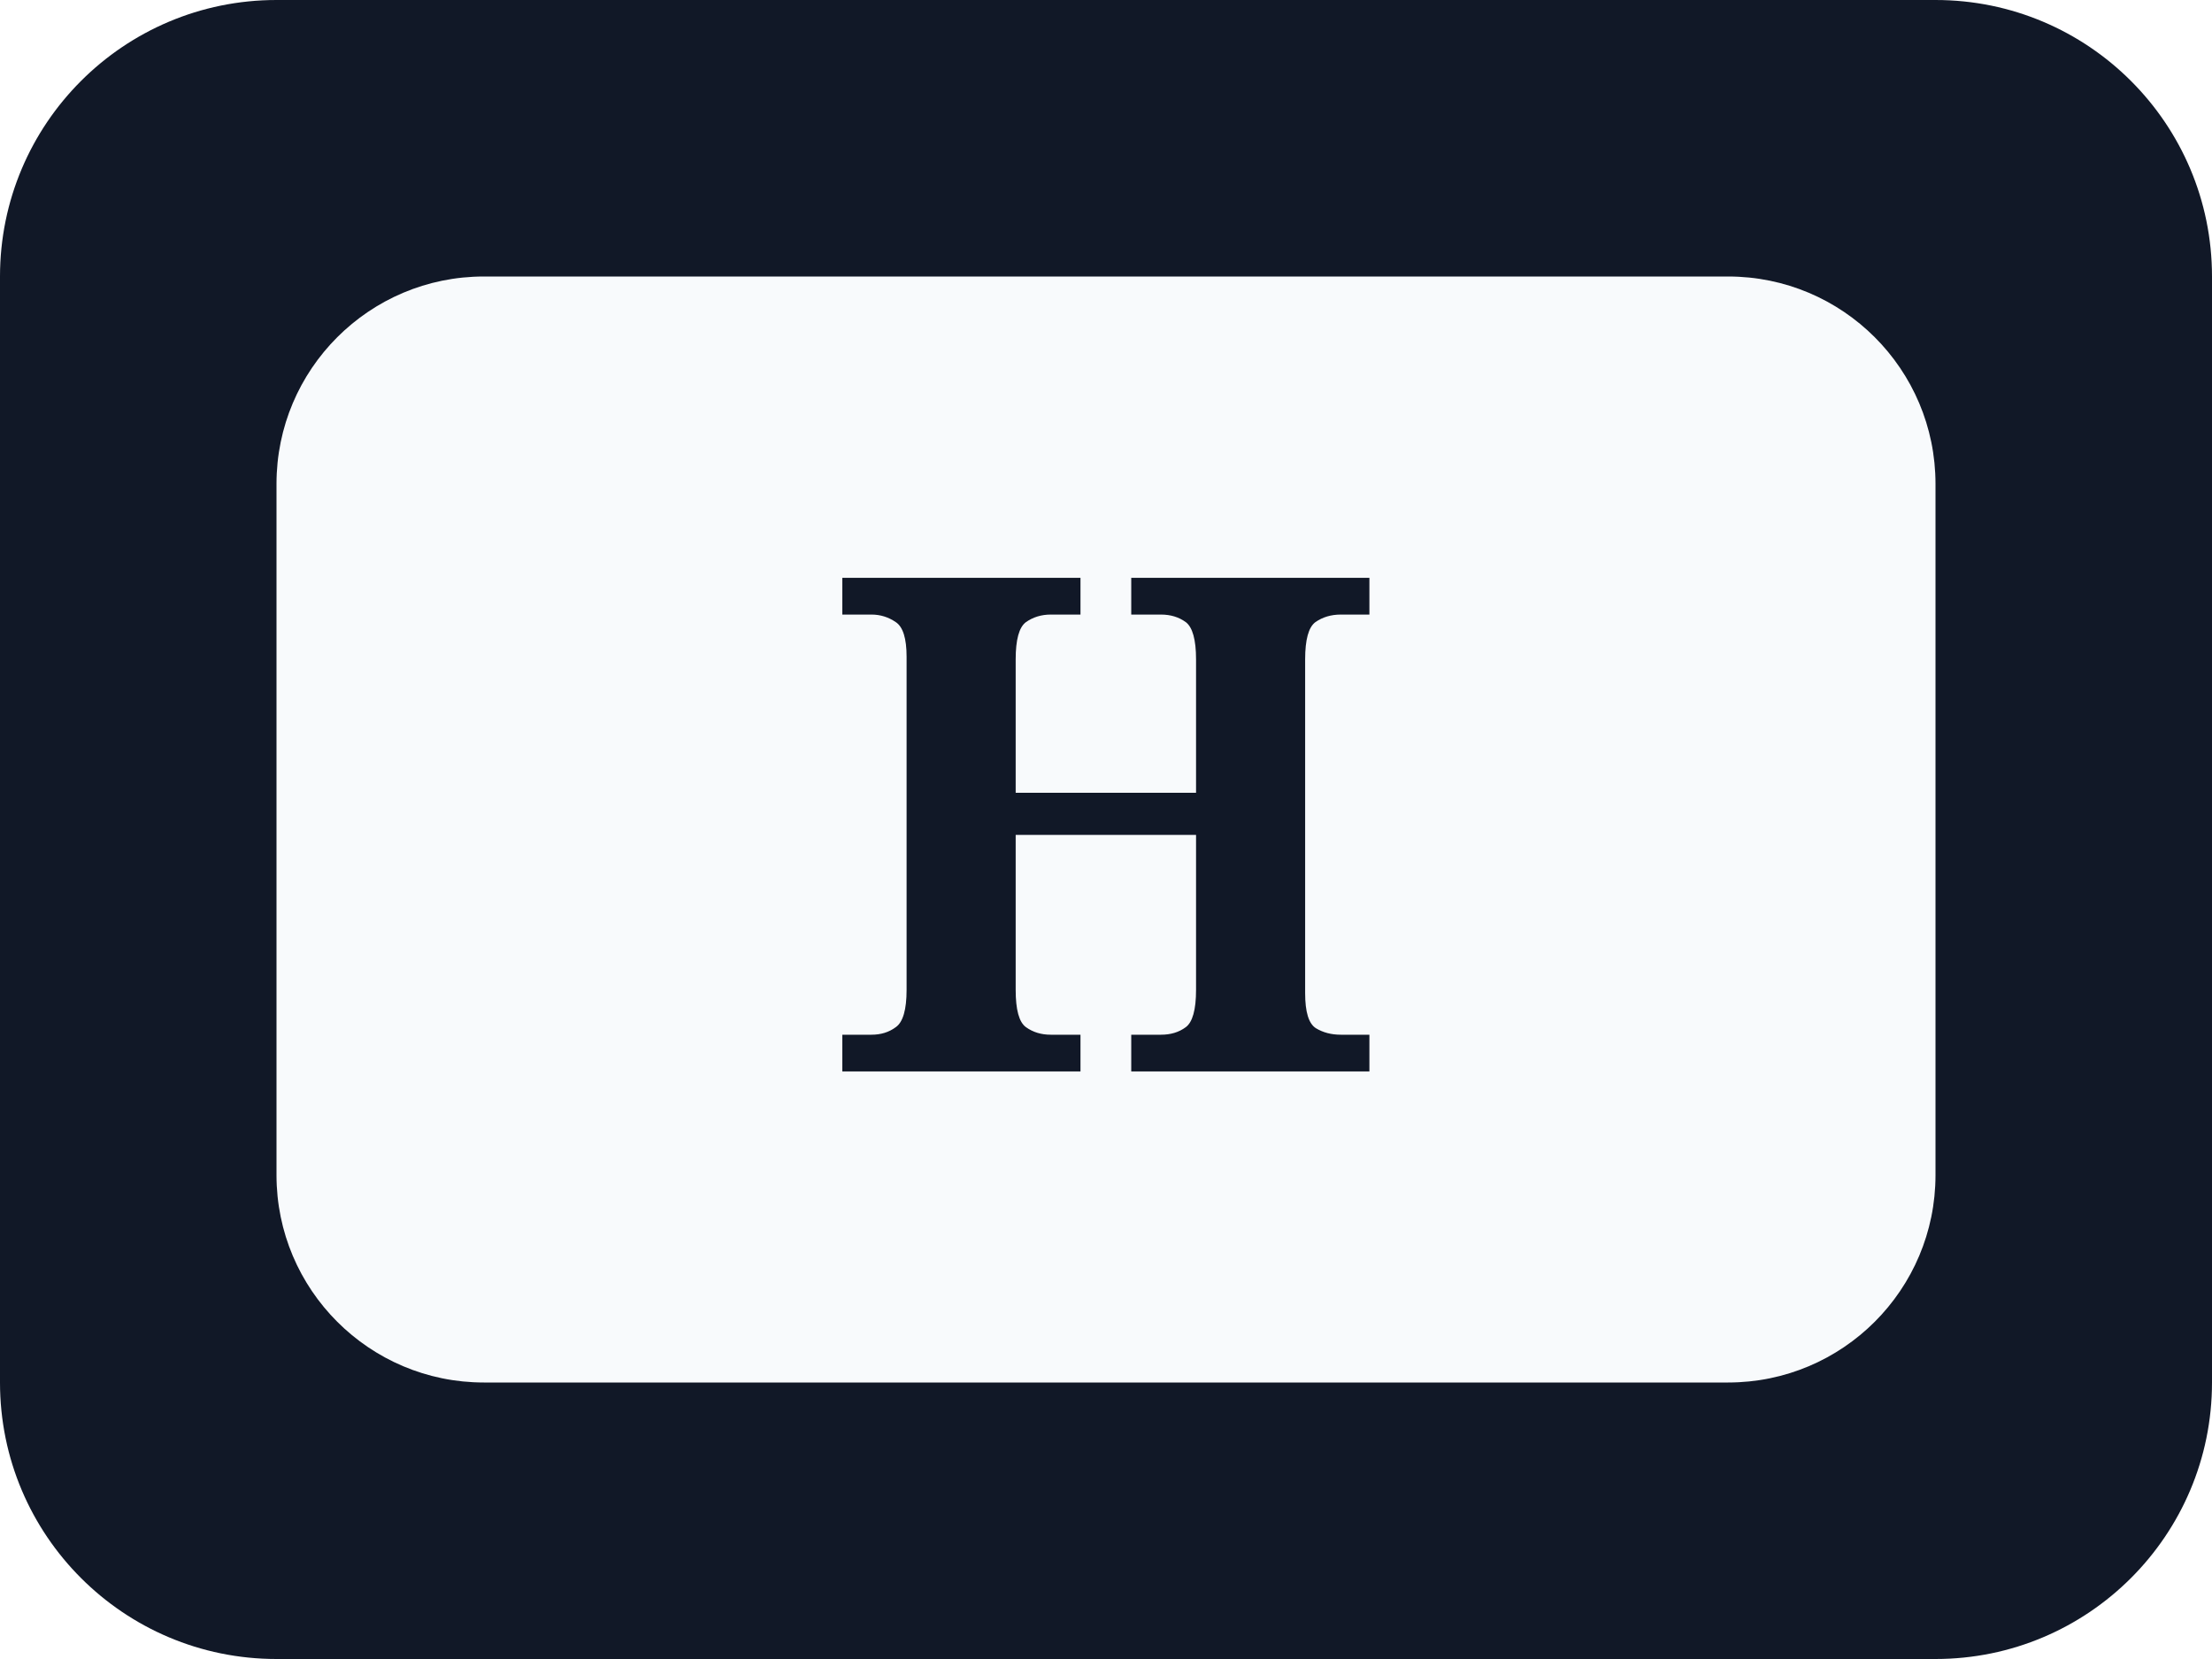
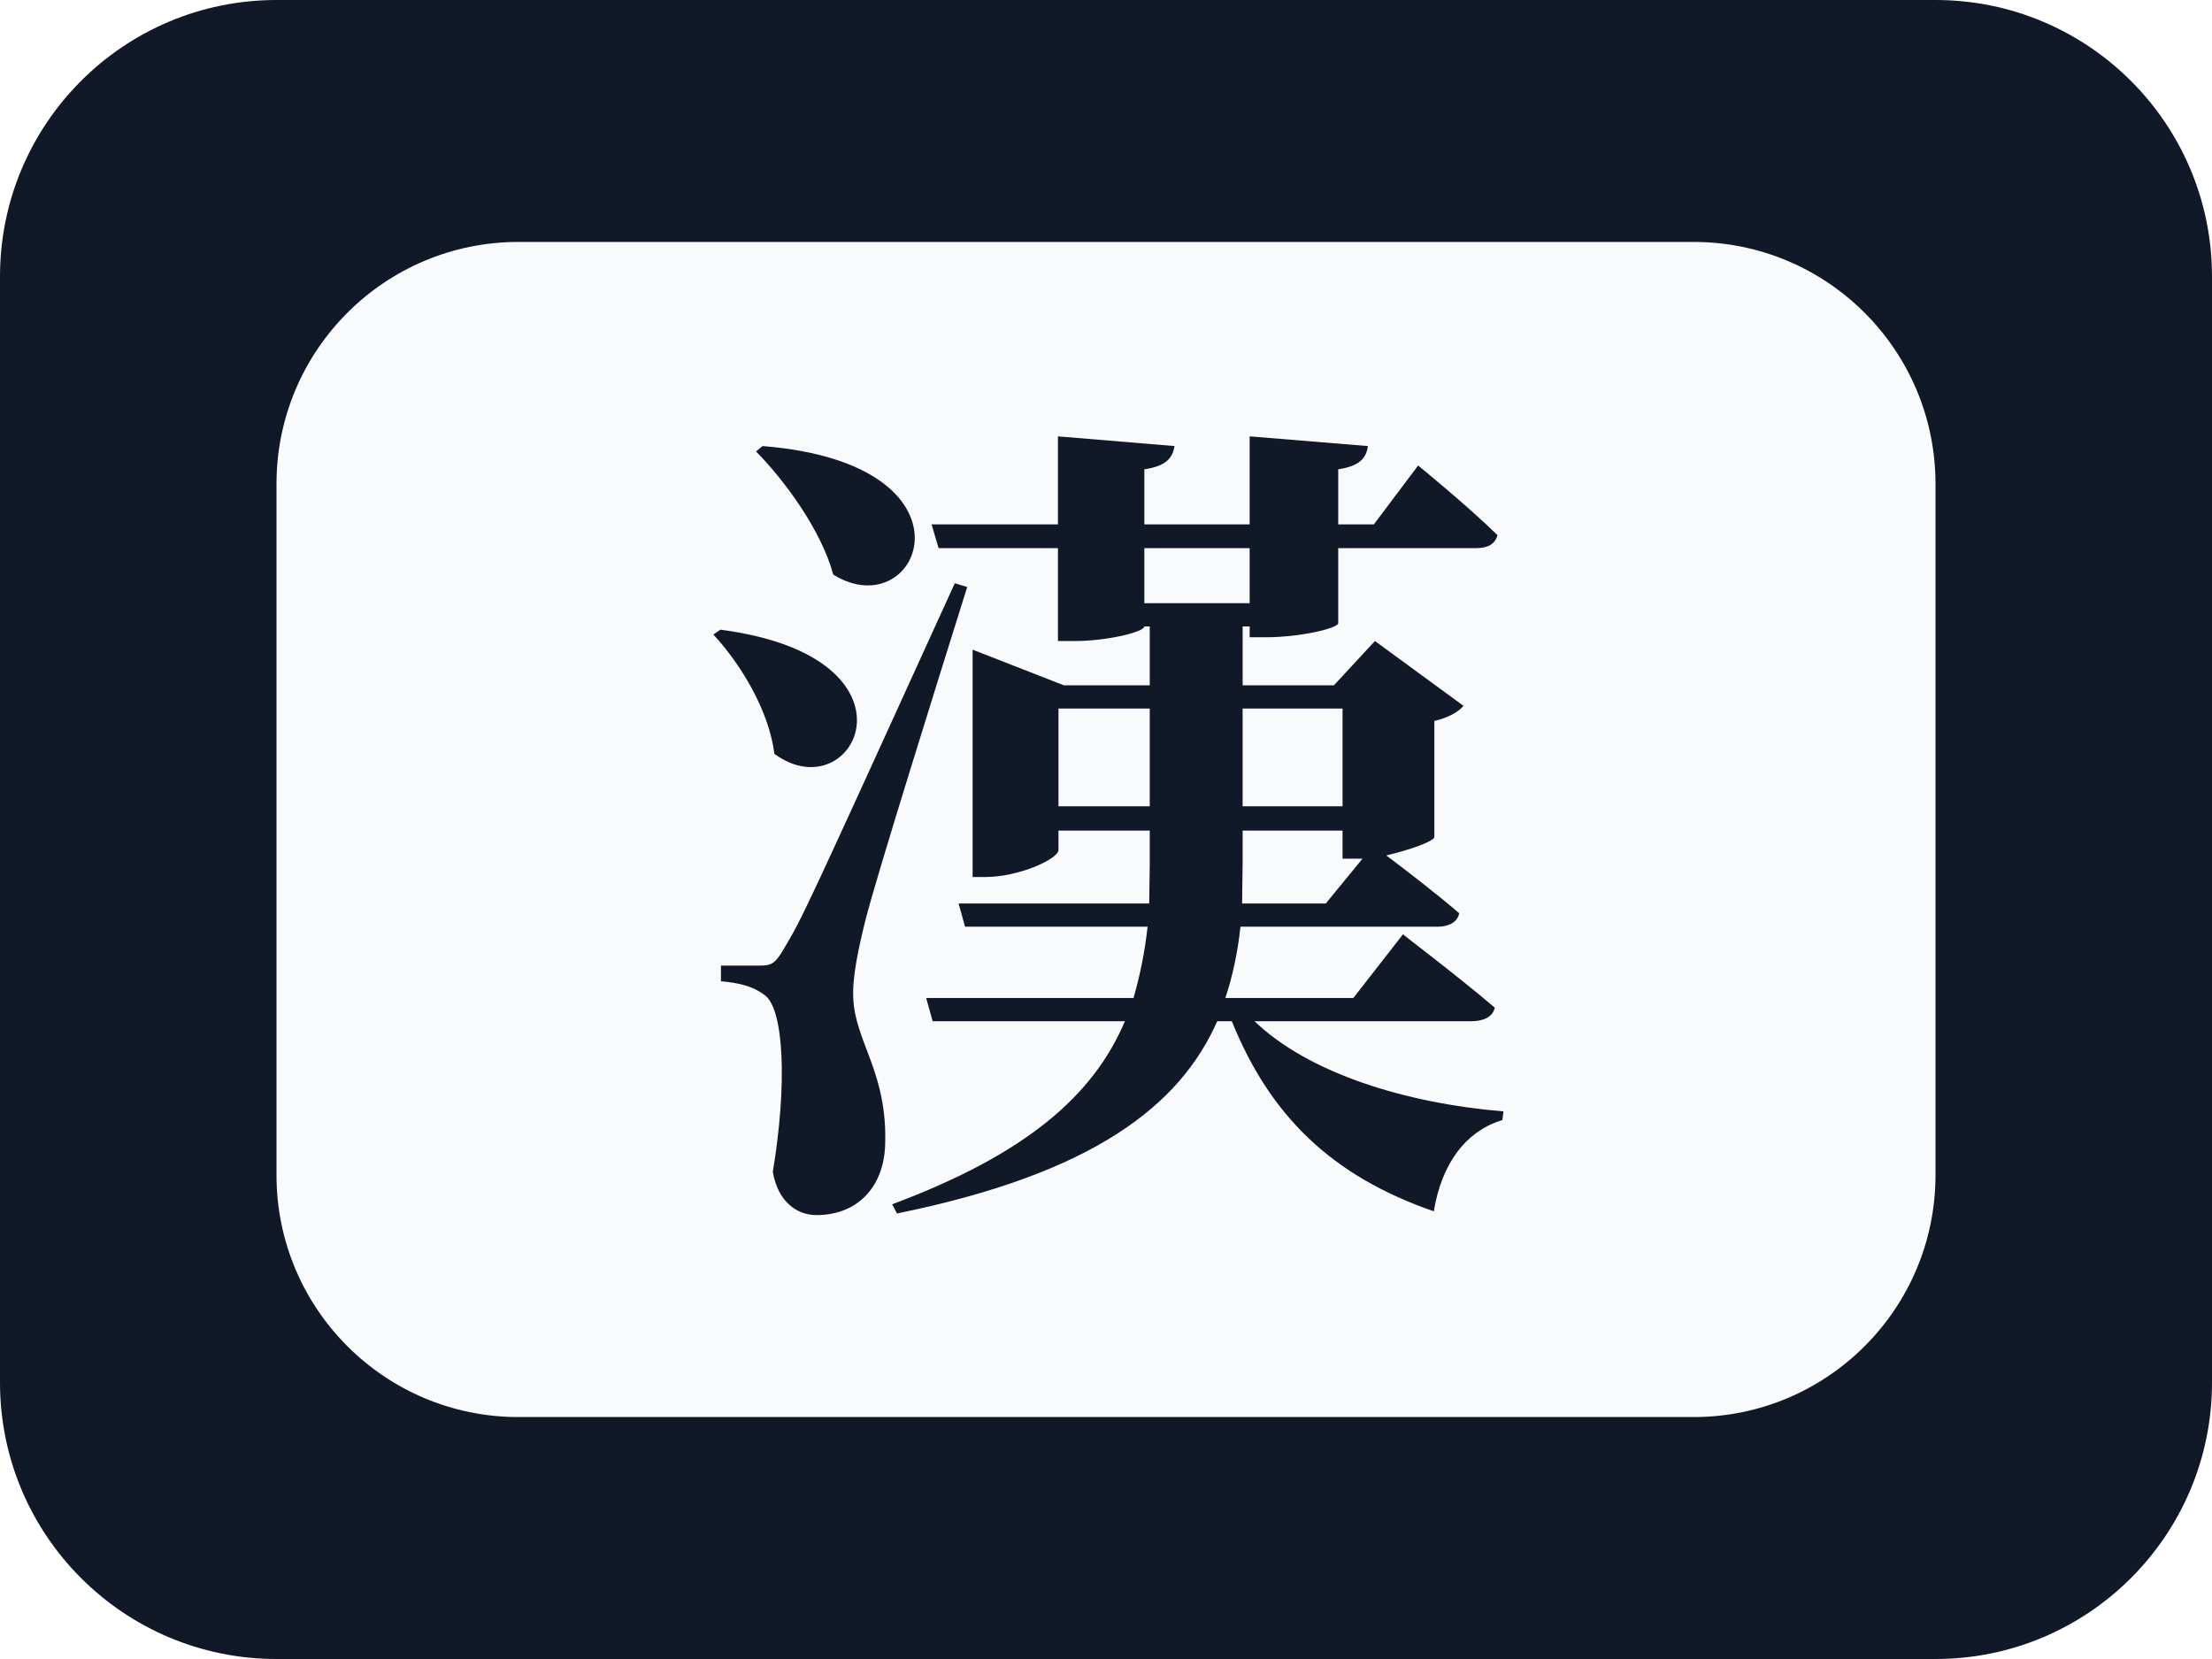
<svg xmlns="http://www.w3.org/2000/svg" viewBox="0 0 64 48" role="img" aria-label="Hanja course icon">
  <rect width="64" height="48" rx="8" fill="#111827" />
-   <rect x="8" y="8" width="48" height="32" rx="6" fill="#f8fafc" />
-   <text x="32" y="31" text-anchor="middle" font-family="Georgia, serif" font-size="20" font-weight="700" fill="#111827">H</text>
+   <rect x="8" y="7" width="48" height="34" rx="7" fill="#f8fafc" />
+   <text x="32" y="33" text-anchor="middle" font-family="Georgia, 'Noto Serif CJK KR', serif" font-size="24" font-weight="700" fill="#111827">漢</text>
</svg>
